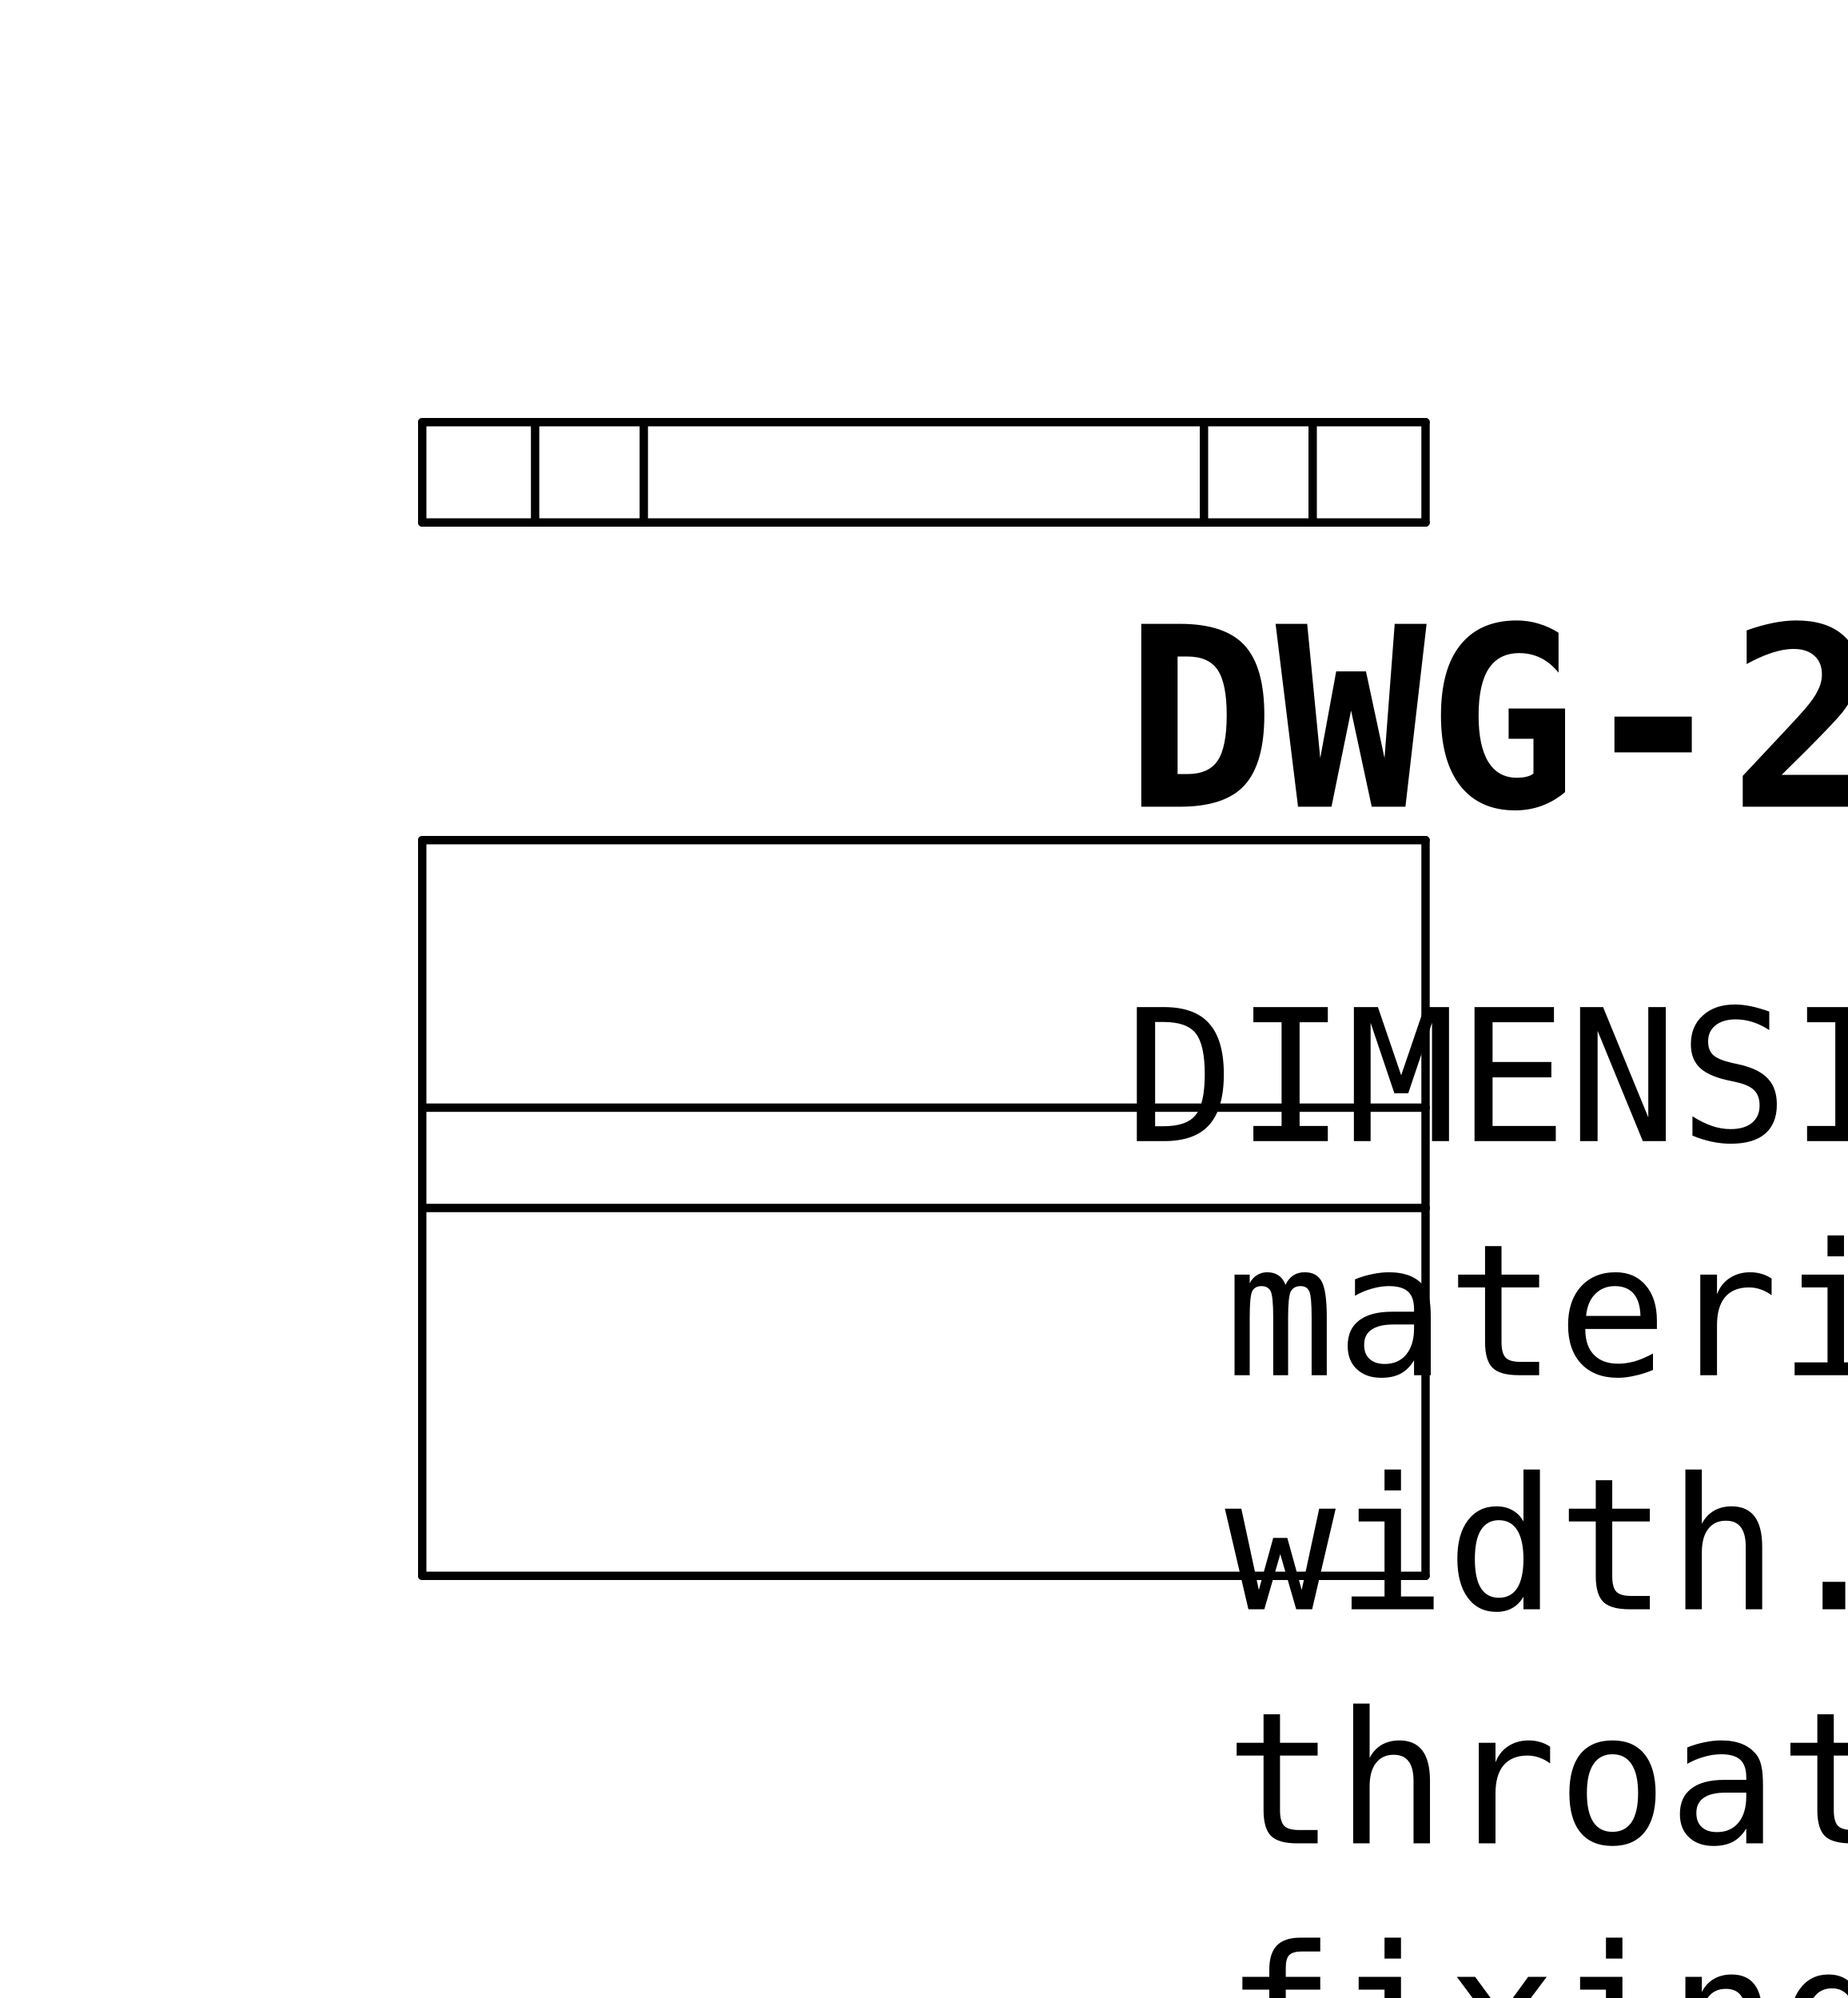
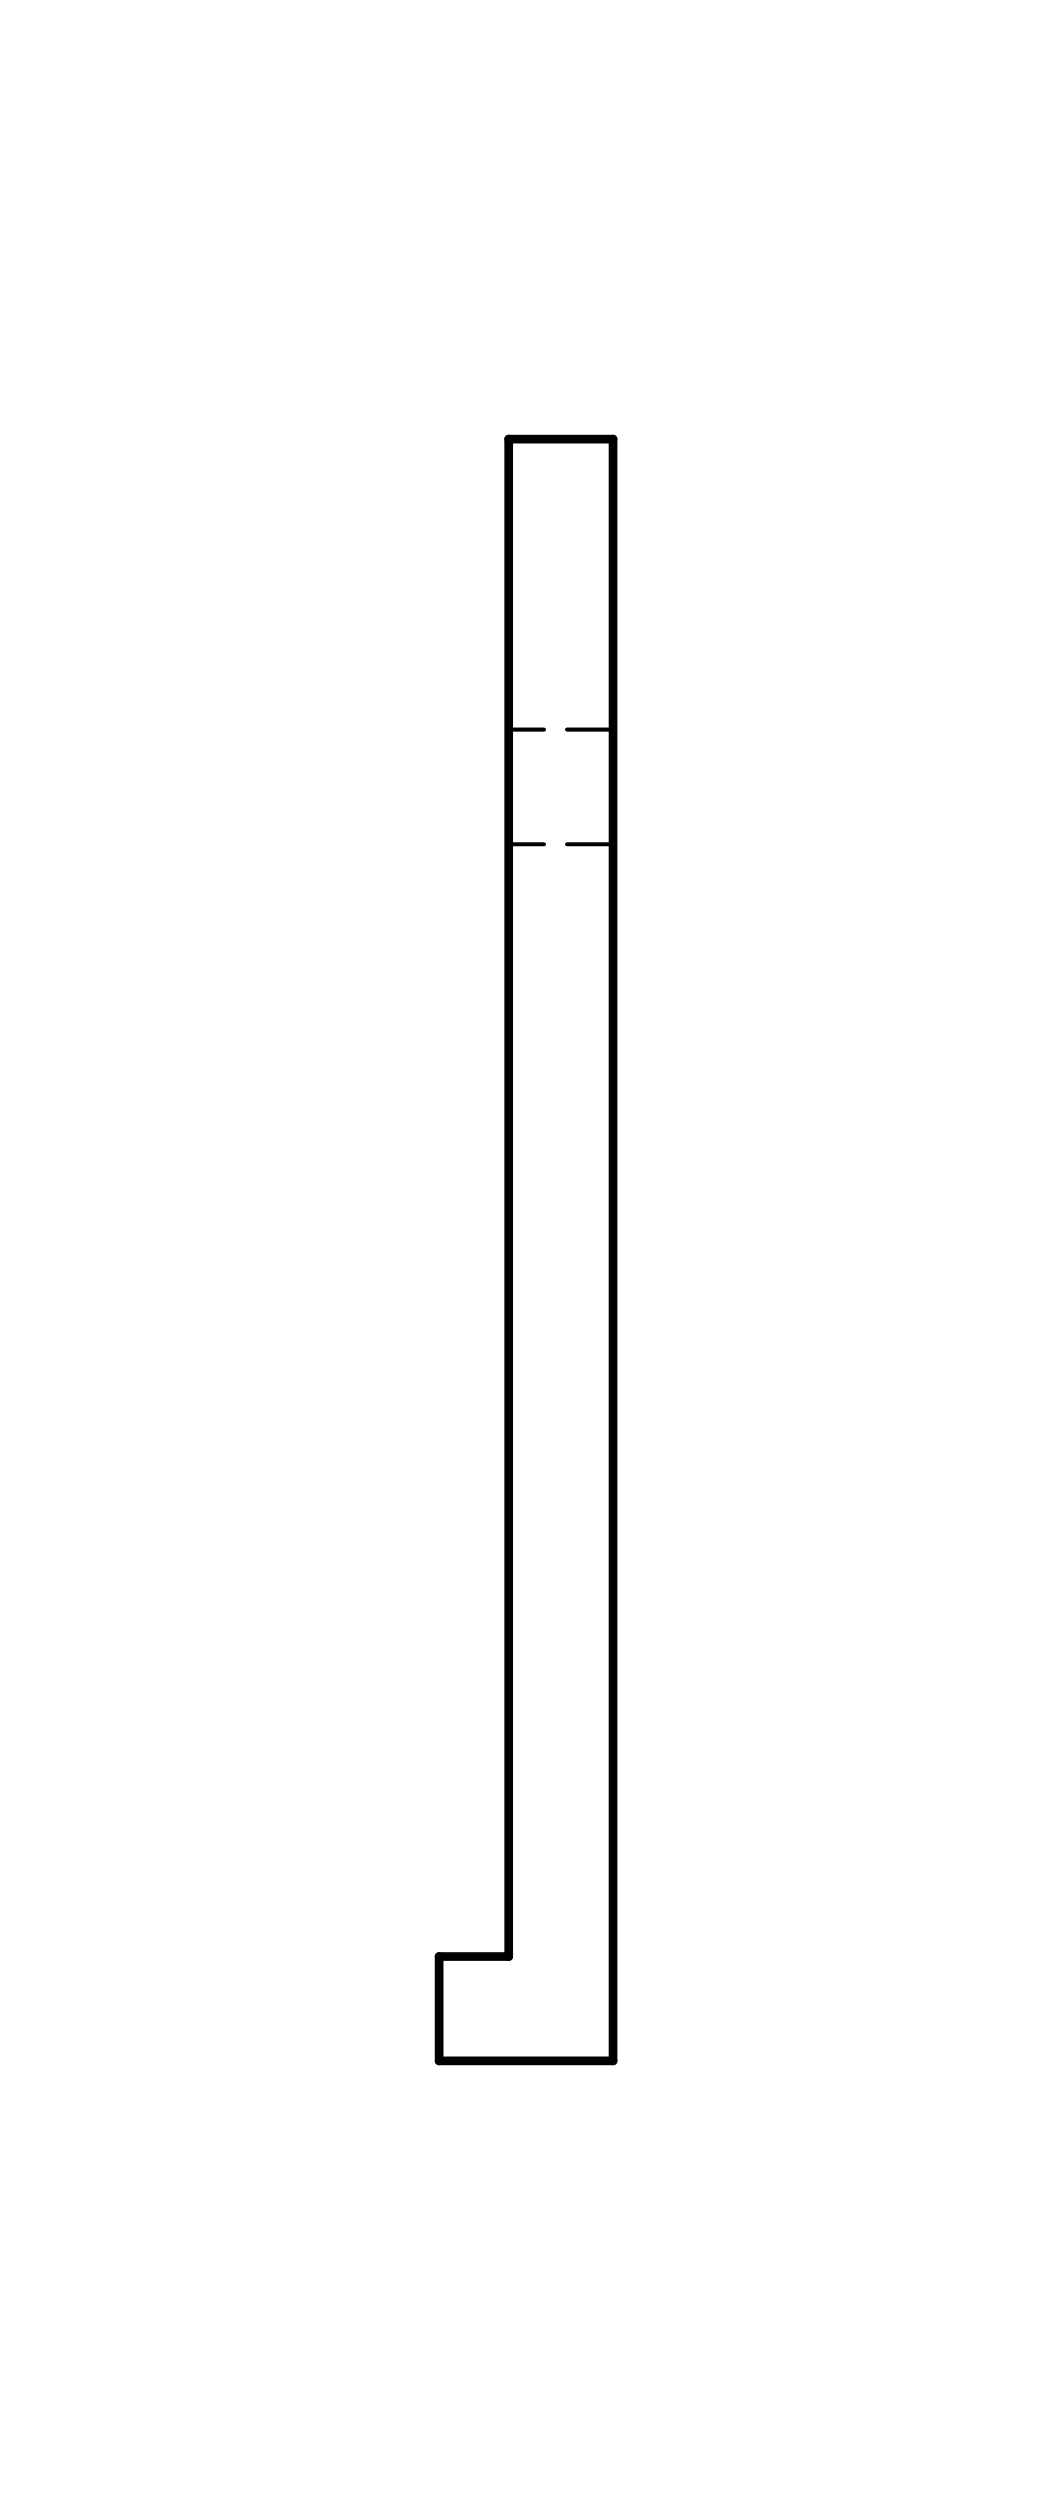
- <svg xmlns="http://www.w3.org/2000/svg" width="132.6mm" height="143.4mm" viewBox="-55.25 -28.25 110.5 119.5" version="1.1">
+ <svg xmlns="http://www.w3.org/2000/svg" width="72.6mm" height="172.5mm" viewBox="-122.258 16.75 60.5 143.75" version="1.1">
  <g transform="scale(1,-1)" stroke-linecap="round">
    <g fill="none" stroke="rgb(0,0,0)" stroke-width="0.5" id="outline">
-       <line x1="-30.0" y1="-66.0" x2="-30.0" y2="-44.0" />
-       <line x1="-30.0" y1="-38.0" x2="-30.0" y2="-22.0" />
-       <line x1="-30.0" y1="-44.0" x2="-30.0" y2="-38.0" />
-       <line x1="30.0" y1="-66.0" x2="30.0" y2="-44.0" />
-       <line x1="-30.0" y1="-66.0" x2="30.0" y2="-66.0" />
-       <line x1="-30.0" y1="-44.0" x2="30.0" y2="-44.0" />
-       <line x1="30.0" y1="-38.0" x2="30.0" y2="-22.0" />
-       <line x1="30.0" y1="-44.0" x2="30.0" y2="-38.0" />
-       <line x1="-30.0" y1="-38.0" x2="30.0" y2="-38.0" />
-       <line x1="-30.0" y1="-22.0" x2="30.0" y2="-22.0" />
-       <line x1="-30.0" y1="-3.0" x2="-30.0" y2="3.0" />
-       <line x1="23.25" y1="-3.0" x2="30.0" y2="-3.0" />
-       <path d="M 16.75,-3.0 L 16.985,-3.0 L 17.318,-3.0 L 17.74,-3.0 L 18.237,-3.0 L 18.791,-3.0 L 19.385,-3.0 L 20.0,-3.0 L 20.615,-3.0 L 21.209,-3.0 L 21.763,-3.0 L 22.26,-3.0 L 22.682,-3.0 L 23.015,-3.0 L 23.25,-3.0" />
-       <line x1="-16.75" y1="-3.0" x2="16.75" y2="-3.0" />
-       <path d="M -23.25,-3.0 L -23.015,-3.0 L -22.682,-3.0 L -22.26,-3.0 L -21.763,-3.0 L -21.209,-3.0 L -20.615,-3.0 L -20.0,-3.0 L -19.385,-3.0 L -18.791,-3.0 L -18.237,-3.0 L -17.74,-3.0 L -17.318,-3.0 L -16.985,-3.0 L -16.75,-3.0" />
-       <line x1="-30.0" y1="-3.0" x2="-23.25" y2="-3.0" />
-       <line x1="-30.0" y1="3.0" x2="-23.25" y2="3.0" />
-       <line x1="-23.25" y1="3.0" x2="-23.25" y2="-3.0" />
-       <line x1="23.25" y1="3.0" x2="30.0" y2="3.0" />
-       <path d="M 16.75,3.0 L 16.985,3.0 L 17.318,3.0 L 17.74,3.0 L 18.237,3.0 L 18.791,3.0 L 19.385,3.0 L 20.0,3.0 L 20.615,3.0 L 21.209,3.0 L 21.763,3.0 L 22.26,3.0 L 22.682,3.0 L 23.015,3.0 L 23.25,3.0" />
-       <line x1="-16.75" y1="3.0" x2="16.75" y2="3.0" />
-       <path d="M -23.25,3.0 L -23.015,3.0 L -22.682,3.0 L -22.26,3.0 L -21.763,3.0 L -21.209,3.0 L -20.615,3.0 L -20.0,3.0 L -19.385,3.0 L -18.791,3.0 L -18.237,3.0 L -17.74,3.0 L -17.318,3.0 L -16.985,3.0 L -16.75,3.0" />
-       <line x1="30.0" y1="-3.0" x2="30.0" y2="3.0" />
-       <line x1="23.25" y1="3.0" x2="23.25" y2="-3.0" />
-       <line x1="16.75" y1="3.0" x2="16.75" y2="-3.0" />
-       <line x1="-16.75" y1="3.0" x2="-16.75" y2="-3.0" />
+       <line x1="-87.008" y1="-42.0" x2="-87.008" y2="-135.25" />
+       <line x1="-93.008" y1="-42.0" x2="-87.008" y2="-42.0" />
+       <line x1="-93.008" y1="-129.25" x2="-93.008" y2="-42.0" />
+       <line x1="-97.008" y1="-129.25" x2="-93.008" y2="-129.25" />
+       <line x1="-97.008" y1="-135.25" x2="-97.008" y2="-129.25" />
+       <line x1="-87.008" y1="-135.25" x2="-97.008" y2="-135.25" />
    </g>
    <g fill="none" stroke="rgb(0,0,0)" stroke-width="0.208" id="hidden" stroke-dasharray="2.646 1.323">
-       <line x1="-30.0" y1="-66.0" x2="-30.0" y2="-44.0" />
-       <line x1="-30.0" y1="-44.0" x2="-30.0" y2="-38.0" />
-       <line x1="-30.0" y1="-38.0" x2="-30.0" y2="-22.0" />
-       <line x1="30.0" y1="-44.0" x2="-30.0" y2="-44.0" />
-       <line x1="30.0" y1="-44.0" x2="-30.0" y2="-44.0" />
-       <line x1="30.0" y1="-66.0" x2="30.0" y2="-44.0" />
-       <line x1="-30.0" y1="-66.0" x2="30.0" y2="-66.0" />
-       <line x1="30.0" y1="-44.0" x2="30.0" y2="-38.0" />
-       <line x1="30.0" y1="-38.0" x2="30.0" y2="-22.0" />
-       <line x1="-30.0" y1="-44.0" x2="30.0" y2="-44.0" />
-       <line x1="30.0" y1="-38.0" x2="-30.0" y2="-38.0" />
-       <line x1="-30.0" y1="-22.0" x2="30.0" y2="-22.0" />
-       <line x1="30.0" y1="-38.0" x2="-30.0" y2="-38.0" />
-       <line x1="-30.0" y1="-38.0" x2="30.0" y2="-38.0" />
-       <line x1="-30.0" y1="-3.0" x2="-30.0" y2="3.0" />
-       <line x1="-30.0" y1="-3.0" x2="30.0" y2="-3.0" />
-       <line x1="-30.0" y1="3.0" x2="30.0" y2="3.0" />
-       <line x1="30.0" y1="-3.0" x2="30.0" y2="3.0" />
+       <line x1="-87.008" y1="-42.0" x2="-87.008" y2="-135.25" />
+       <line x1="-93.008" y1="-42.0" x2="-87.008" y2="-42.0" />
+       <line x1="-93.008" y1="-129.25" x2="-93.008" y2="-42.0" />
+       <line x1="-97.008" y1="-129.25" x2="-93.008" y2="-129.25" />
+       <line x1="-97.008" y1="-135.25" x2="-97.008" y2="-129.25" />
+       <line x1="-87.008" y1="-135.25" x2="-97.008" y2="-135.25" />
+       <path d="M -87.008,-62.0 L -87.008,-61.631 L -87.008,-61.266 L -87.008,-60.91 L -87.008,-60.568 L -87.008,-60.244 L -87.008,-59.942 L -87.008,-59.667 L -87.008,-59.42 L -87.008,-59.206 L -87.008,-59.027 L -87.008,-58.885 L -87.008,-58.783 L -87.008,-58.721 L -87.008,-58.7" />
+       <path d="M -87.008,-58.7 L -87.008,-58.783 L -87.008,-59.027 L -87.008,-59.42 L -87.008,-59.942 L -87.008,-60.568 L -87.008,-61.266 L -87.008,-62.0 L -87.008,-62.734 L -87.008,-63.432 L -87.008,-64.058 L -87.008,-64.58 L -87.008,-64.973 L -87.008,-65.217 L -87.008,-65.3" />
+       <path d="M -87.008,-65.3 Q -87.008,-65.29 -87.008,-65.279 Q -87.008,-65.248 -87.008,-65.217 Q -87.008,-65.166 -87.008,-65.115 Q -87.008,-65.044 -87.008,-64.973 Q -87.008,-64.884 -87.008,-64.794 Q -87.008,-64.687 -87.008,-64.58 Q -87.008,-64.457 -87.008,-64.333 Q -87.008,-64.195 -87.008,-64.058 Q -87.008,-63.907 -87.008,-63.756 Q -87.008,-63.594 -87.008,-63.432 Q -87.008,-63.261 -87.008,-63.09 Q -87.008,-62.912 -87.008,-62.734 Q -87.008,-62.371 -87.008,-62.0" />
+       <path d="M -87.008,-62.0 L -87.008,-61.631 L -87.008,-61.266 L -87.008,-60.91 L -87.008,-60.568 L -87.008,-60.244 L -87.008,-59.942 L -87.008,-59.667 L -87.008,-59.42 L -87.008,-59.206 L -87.008,-59.027 L -87.008,-58.885 L -87.008,-58.783 L -87.008,-58.721 L -87.008,-58.7" />
+       <path d="M -87.008,-58.7 L -87.008,-58.783 L -87.008,-59.027 L -87.008,-59.42 L -87.008,-59.942 L -87.008,-60.568 L -87.008,-61.266 L -87.008,-62.0 L -87.008,-62.734 L -87.008,-63.432 L -87.008,-64.058 L -87.008,-64.58 L -87.008,-64.973 L -87.008,-65.217 L -87.008,-65.3" />
+       <path d="M -87.008,-65.3 Q -87.008,-65.29 -87.008,-65.279 Q -87.008,-65.248 -87.008,-65.217 Q -87.008,-65.166 -87.008,-65.115 Q -87.008,-65.044 -87.008,-64.973 Q -87.008,-64.884 -87.008,-64.794 Q -87.008,-64.687 -87.008,-64.58 Q -87.008,-64.457 -87.008,-64.333 Q -87.008,-64.195 -87.008,-64.058 Q -87.008,-63.907 -87.008,-63.756 Q -87.008,-63.594 -87.008,-63.432 Q -87.008,-63.261 -87.008,-63.09 Q -87.008,-62.912 -87.008,-62.734 Q -87.008,-62.371 -87.008,-62.0" />
+       <path d="M -93.008,-62.0 L -93.008,-61.631 L -93.008,-61.266 L -93.008,-60.91 L -93.008,-60.568 L -93.008,-60.244 L -93.008,-59.942 L -93.008,-59.667 L -93.008,-59.42 L -93.008,-59.206 L -93.008,-59.027 L -93.008,-58.885 L -93.008,-58.783 L -93.008,-58.721 L -93.008,-58.7" />
+       <path d="M -93.008,-58.7 L -93.008,-58.783 L -93.008,-59.027 L -93.008,-59.42 L -93.008,-59.942 L -93.008,-60.568 L -93.008,-61.266 L -93.008,-62.0 L -93.008,-62.734 L -93.008,-63.432 L -93.008,-64.058 L -93.008,-64.58 L -93.008,-64.973 L -93.008,-65.217 L -93.008,-65.3" />
+       <path d="M -93.008,-65.3 Q -93.008,-65.29 -93.008,-65.279 Q -93.008,-65.248 -93.008,-65.217 Q -93.008,-65.166 -93.008,-65.115 Q -93.008,-65.044 -93.008,-64.973 Q -93.008,-64.884 -93.008,-64.794 Q -93.008,-64.687 -93.008,-64.58 Q -93.008,-64.457 -93.008,-64.333 Q -93.008,-64.195 -93.008,-64.058 Q -93.008,-63.907 -93.008,-63.756 Q -93.008,-63.594 -93.008,-63.432 Q -93.008,-63.261 -93.008,-63.09 Q -93.008,-62.912 -93.008,-62.734 Q -93.008,-62.371 -93.008,-62.0" />
+       <path d="M -93.008,-62.0 L -93.008,-61.631 L -93.008,-61.266 L -93.008,-60.91 L -93.008,-60.568 L -93.008,-60.244 L -93.008,-59.942 L -93.008,-59.667 L -93.008,-59.42 L -93.008,-59.206 L -93.008,-59.027 L -93.008,-58.885 L -93.008,-58.783 L -93.008,-58.721 L -93.008,-58.7" />
+       <path d="M -93.008,-58.7 L -93.008,-58.783 L -93.008,-59.027 L -93.008,-59.42 L -93.008,-59.942 L -93.008,-60.568 L -93.008,-61.266 L -93.008,-62.0 L -93.008,-62.734 L -93.008,-63.432 L -93.008,-64.058 L -93.008,-64.58 L -93.008,-64.973 L -93.008,-65.217 L -93.008,-65.3" />
+       <path d="M -93.008,-65.3 Q -93.008,-65.29 -93.008,-65.279 Q -93.008,-65.248 -93.008,-65.217 Q -93.008,-65.166 -93.008,-65.115 Q -93.008,-65.044 -93.008,-64.973 Q -93.008,-64.884 -93.008,-64.794 Q -93.008,-64.687 -93.008,-64.58 Q -93.008,-64.457 -93.008,-64.333 Q -93.008,-64.195 -93.008,-64.058 Q -93.008,-63.907 -93.008,-63.756 Q -93.008,-63.594 -93.008,-63.432 Q -93.008,-63.261 -93.008,-63.09 Q -93.008,-62.912 -93.008,-62.734 Q -93.008,-62.371 -93.008,-62.0" />
+       <line x1="-87.008" y1="-58.7" x2="-93.008" y2="-58.7" />
+       <line x1="-87.008" y1="-65.3" x2="-93.008" y2="-65.3" />
+       <line x1="-87.008" y1="-58.7" x2="-93.008" y2="-58.7" />
+       <line x1="-87.008" y1="-65.3" x2="-93.008" y2="-65.3" />
    </g>
  </g>
-   <text x="12" y="20" font-family="monospace" font-size="15" font-weight="bold">DWG-27-007_j_hook  J-HOOK, 316 STAINLESS, 8 OFF</text>
+   <text x="12" y="20" font-family="monospace" font-size="15" font-weight="bold">DWG-27-007_j_hook  J-HOOK, 316 STAINLESS 6 mm, 8 OFF</text>
  <text x="12" y="40" font-family="monospace" font-size="11">DIMENSIONS (mm) — all from step27/hardware.json + blender/params.json</text>
-   <text x="18" y="54" font-family="monospace" font-size="11">material thickness............................6.0</text>
-   <text x="18" y="68" font-family="monospace" font-size="11">width.........................................60.0</text>
-   <text x="18" y="82" font-family="monospace" font-size="11">throat to pin datum...........................+/- 0.1</text>
-   <text x="18" y="96" font-family="monospace" font-size="11">fixing........................................2 x dia 6.8 for M6 A4</text>
-   <text x="12" y="118" font-family="monospace" font-size="11" font-weight="bold">NOTES</text>
-   <text x="18" y="132" font-family="monospace" font-size="11">1. Carries the full module weight into the ledge lip in SHEAR.</text>
-   <text x="18" y="146" font-family="monospace" font-size="11">2. Hand calc, not FEA: 29 kg at 3 g = 850 N, 425 N per hook, ~10 MPa shear in the 6 x 30 section. FEA remains a later gate.</text>
-   <text x="18" y="160" font-family="monospace" font-size="11">3. Laser cut, press brake, passivate.</text>
-   <text x="12" y="182" font-family="monospace" font-size="10" fill="#a00">NOT RELEASED FOR FABRICATION. Uncalibrated against the physical vehicle. No FEA performed.</text>
+   <text x="18" y="54" font-family="monospace" font-size="11">bridge seat...................................v = -93.0 (rests on the frame fin)</text>
+   <text x="18" y="68" font-family="monospace" font-size="11">safety catch travel...........................30 mm before the leg meets the fin</text>
+   <text x="18" y="82" font-family="monospace" font-size="11">leg drop below fin top........................4 mm (lift 5 to clear)</text>
+   <text x="12" y="104" font-family="monospace" font-size="11" font-weight="bold">NOTES</text>
+   <text x="18" y="118" font-family="monospace" font-size="11">1. Carries the module weight into the fin; the leg is an anti-fall catch, not the pivot.</text>
+   <text x="12" y="140" font-family="monospace" font-size="10" fill="#a00">NOT RELEASED FOR FABRICATION. Uncalibrated against the physical vehicle. No FEA performed.</text>
</svg>
